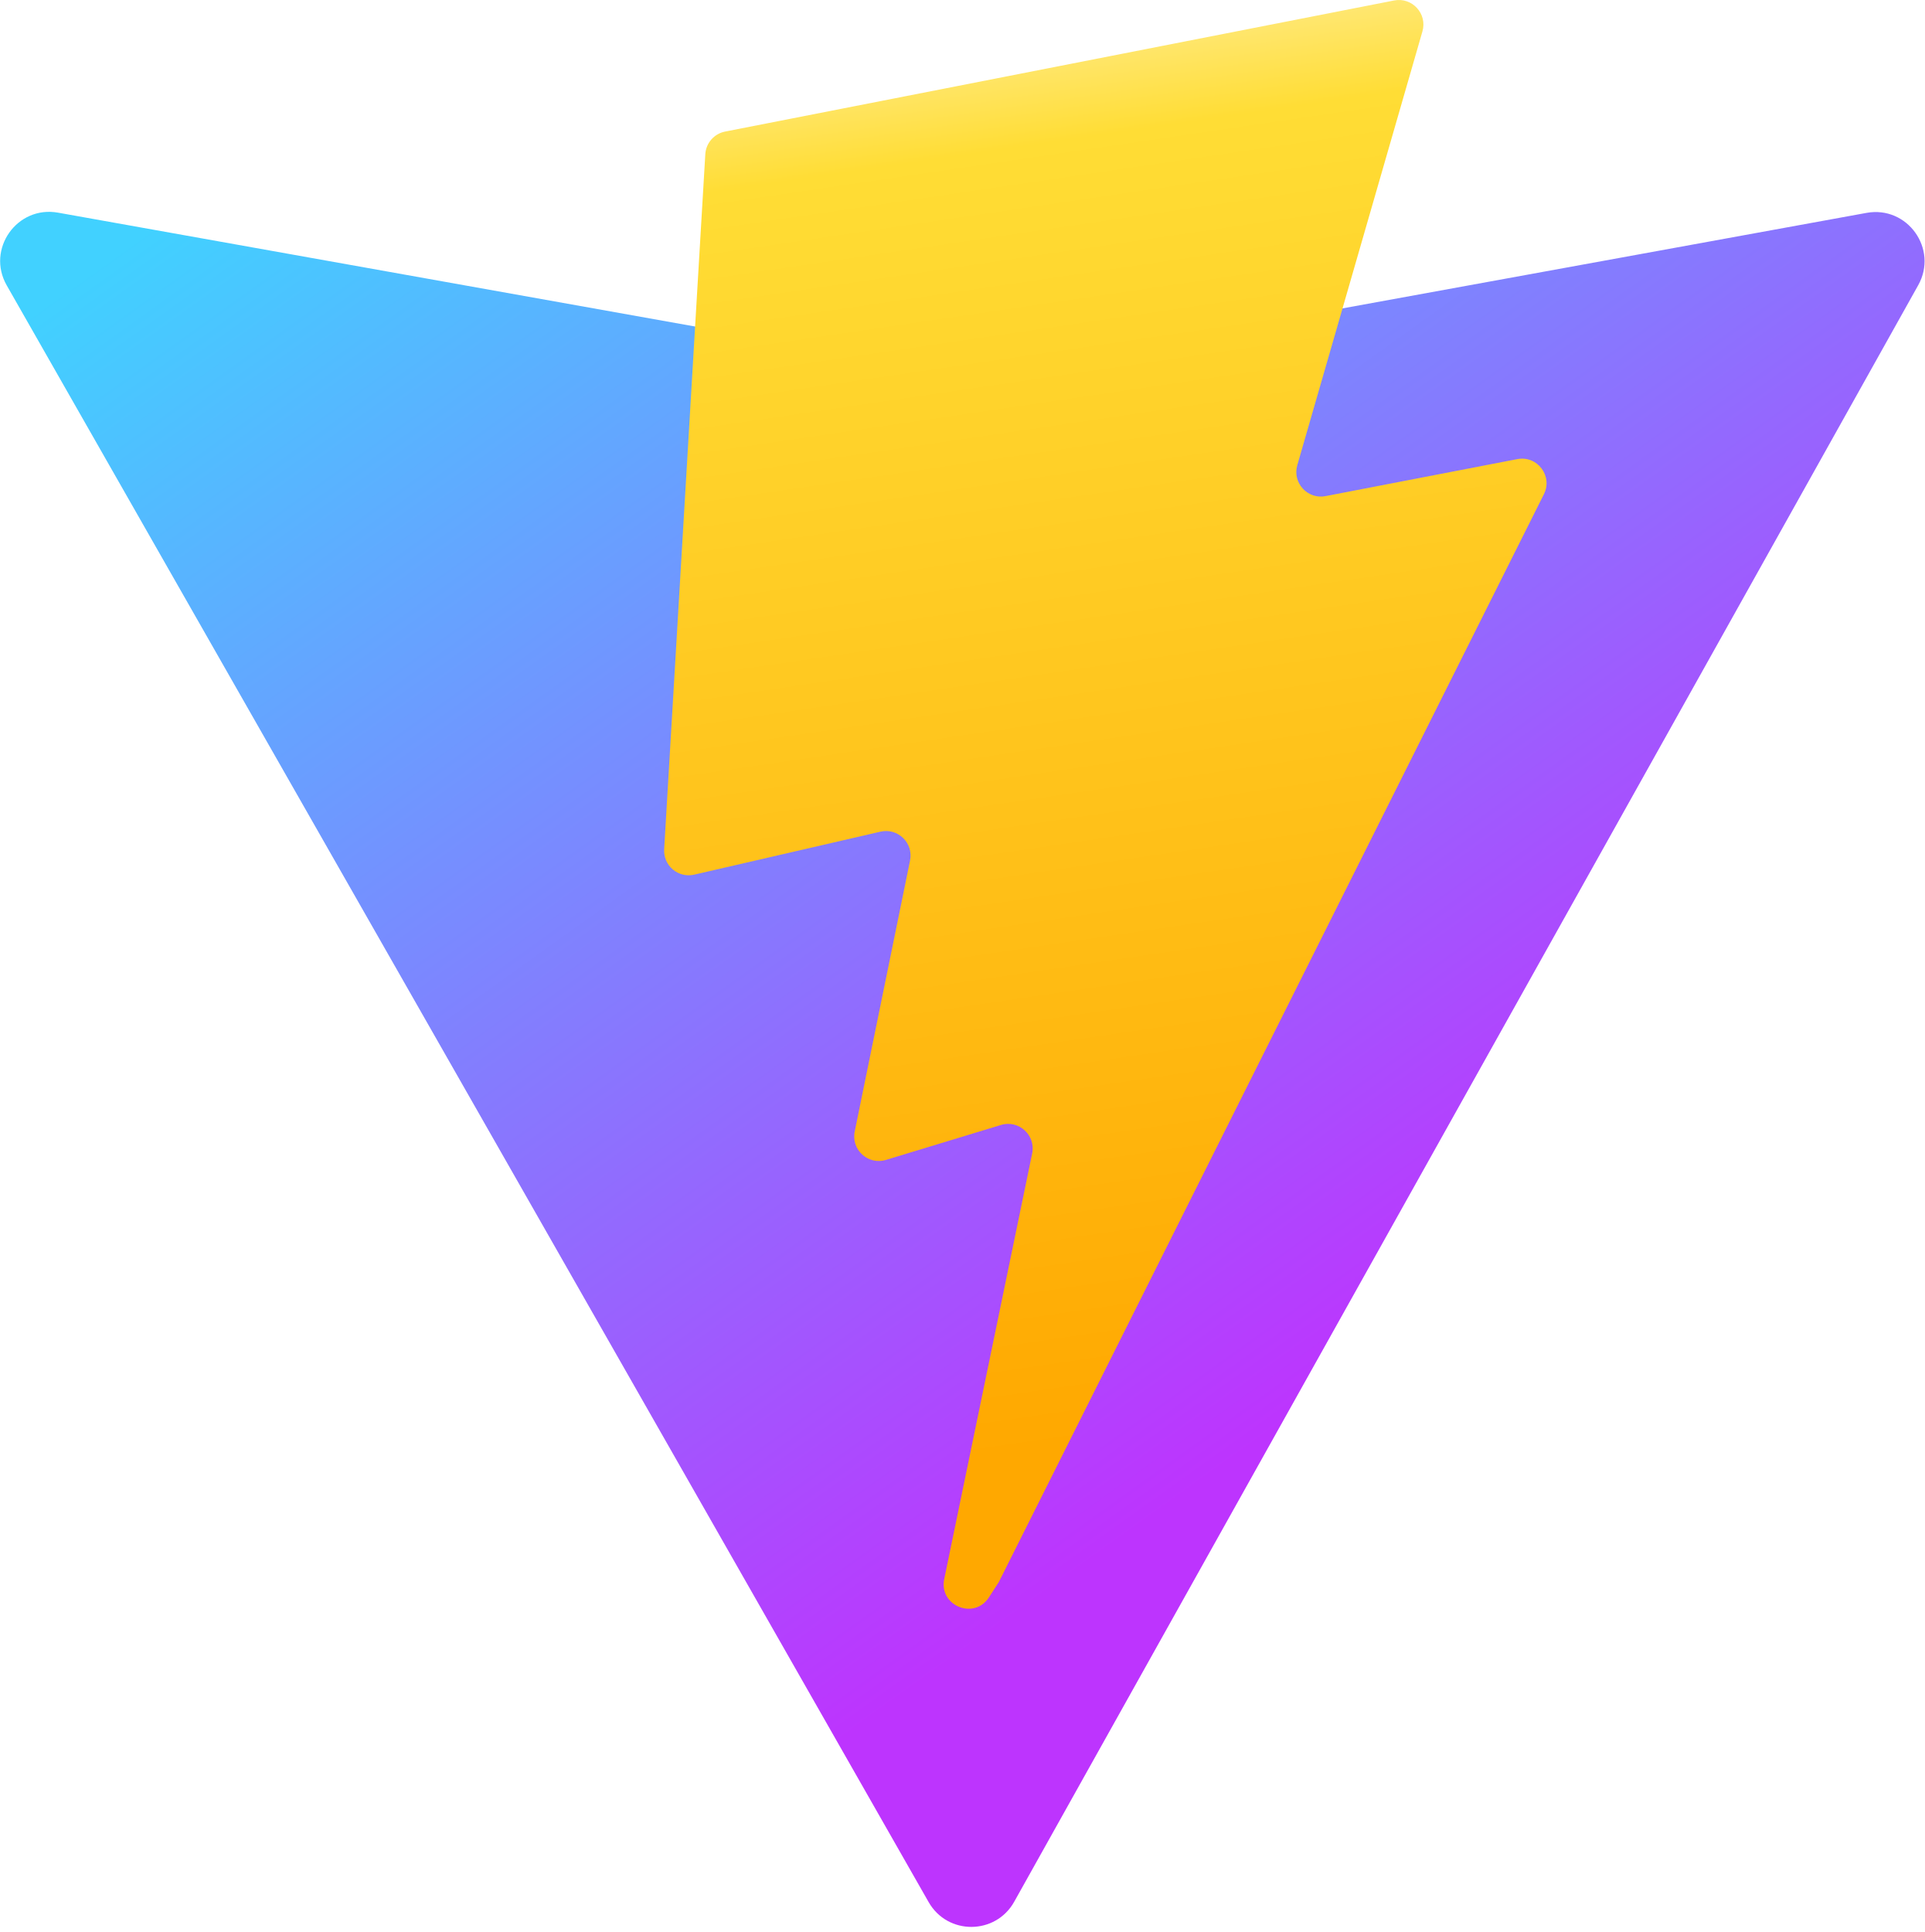
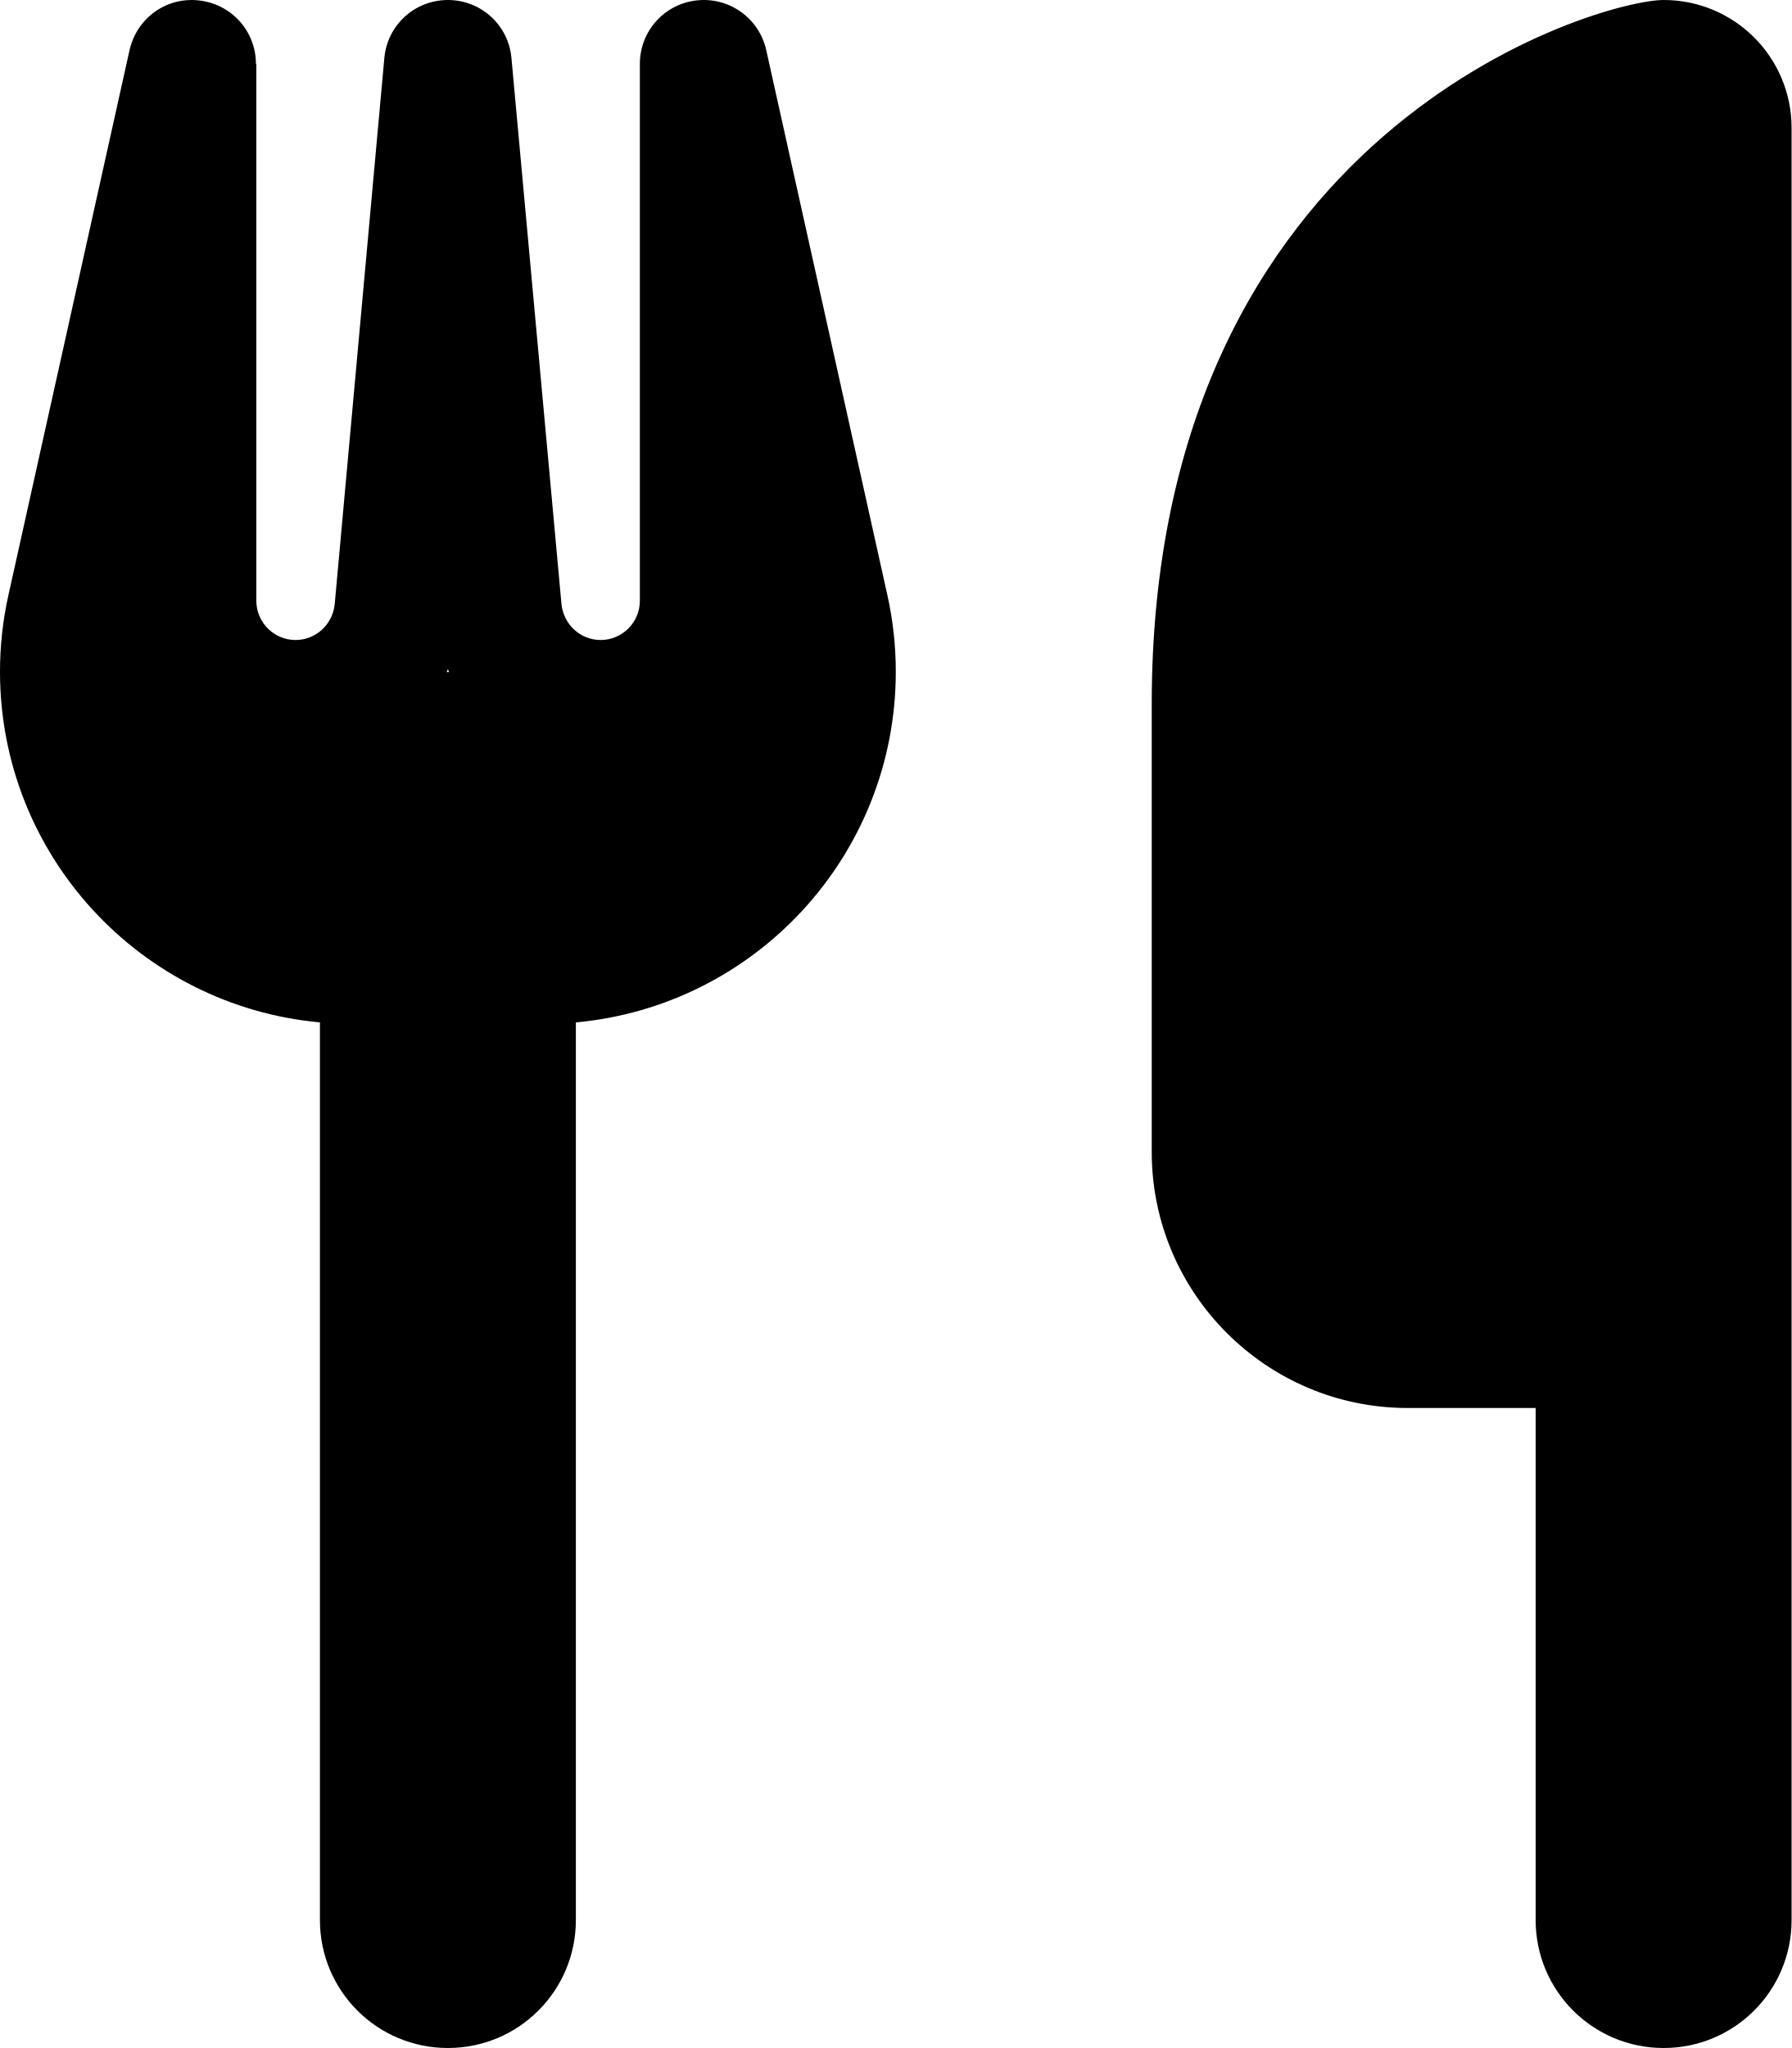
- <svg xmlns="http://www.w3.org/2000/svg" aria-hidden="true" role="img" class="iconify iconify--logos" width="31.88" height="32" preserveAspectRatio="xMidYMid meet" viewBox="0 0 256 257">
-   <defs>
-     <linearGradient id="IconifyId1813088fe1fbc01fb466" x1="-.828%" x2="57.636%" y1="7.652%" y2="78.411%">
-       <stop offset="0%" stop-color="#41D1FF" />
-       <stop offset="100%" stop-color="#BD34FE" />
-     </linearGradient>
-     <linearGradient id="IconifyId1813088fe1fbc01fb467" x1="43.376%" x2="50.316%" y1="2.242%" y2="89.03%">
-       <stop offset="0%" stop-color="#FFEA83" />
-       <stop offset="8.333%" stop-color="#FFDD35" />
-       <stop offset="100%" stop-color="#FFA800" />
-     </linearGradient>
-   </defs>
-   <path fill="url(#IconifyId1813088fe1fbc01fb466)" d="M255.153 37.938L134.897 252.976c-2.483 4.44-8.862 4.466-11.382.048L.875 37.958c-2.746-4.814 1.371-10.646 6.827-9.67l120.385 21.517a6.537 6.537 0 0 0 2.322-.004l117.867-21.483c5.438-.991 9.574 4.796 6.877 9.62Z" />
-   <path fill="url(#IconifyId1813088fe1fbc01fb467)" d="M185.432.063L96.44 17.501a3.268 3.268 0 0 0-2.634 3.014l-5.474 92.456a3.268 3.268 0 0 0 3.997 3.378l24.777-5.718c2.318-.535 4.413 1.507 3.936 3.838l-7.361 36.047c-.495 2.426 1.782 4.5 4.151 3.78l15.304-4.649c2.372-.72 4.652 1.36 4.15 3.788l-11.698 56.621c-.732 3.542 3.979 5.473 5.943 2.437l1.313-2.028l72.516-144.72c1.215-2.423-.88-5.186-3.54-4.672l-25.505 4.922c-2.396.462-4.435-1.77-3.759-4.114l16.646-57.705c.677-2.35-1.37-4.583-3.769-4.113Z" />
+ <svg xmlns="http://www.w3.org/2000/svg" viewBox="0 0 448 512">
+   <path d="M416 0C400 0 288 32 288 176V288c0 35.3 28.7 64 64 64h32V480c0 17.7 14.3 32 32 32s32-14.3 32-32V352 240 32c0-17.7-14.3-32-32-32zM64 16C64 7.8 57.9 1 49.7 .1S34.2 4.6 32.4 12.5L2.1 148.8C.7 155.1 0 161.5 0 167.9c0 45.9 35.1 83.6 80 87.7V480c0 17.7 14.3 32 32 32s32-14.3 32-32V255.6c44.9-4.1 80-41.8 80-87.7c0-6.4-.7-12.8-2.1-19.1L191.6 12.5c-1.8-8-9.3-13.3-17.4-12.4S160 7.8 160 16V150.2c0 5.4-4.4 9.8-9.8 9.8c-5.1 0-9.3-3.9-9.8-9L127.9 14.6C127.2 6.3 120.3 0 112 0s-15.2 6.3-15.9 14.6L83.7 151c-.5 5.1-4.7 9-9.8 9c-5.4 0-9.8-4.4-9.8-9.8V16zm48.3 152l-.3 0-.3 0 .3-.7 .3 .7z" />
</svg>
